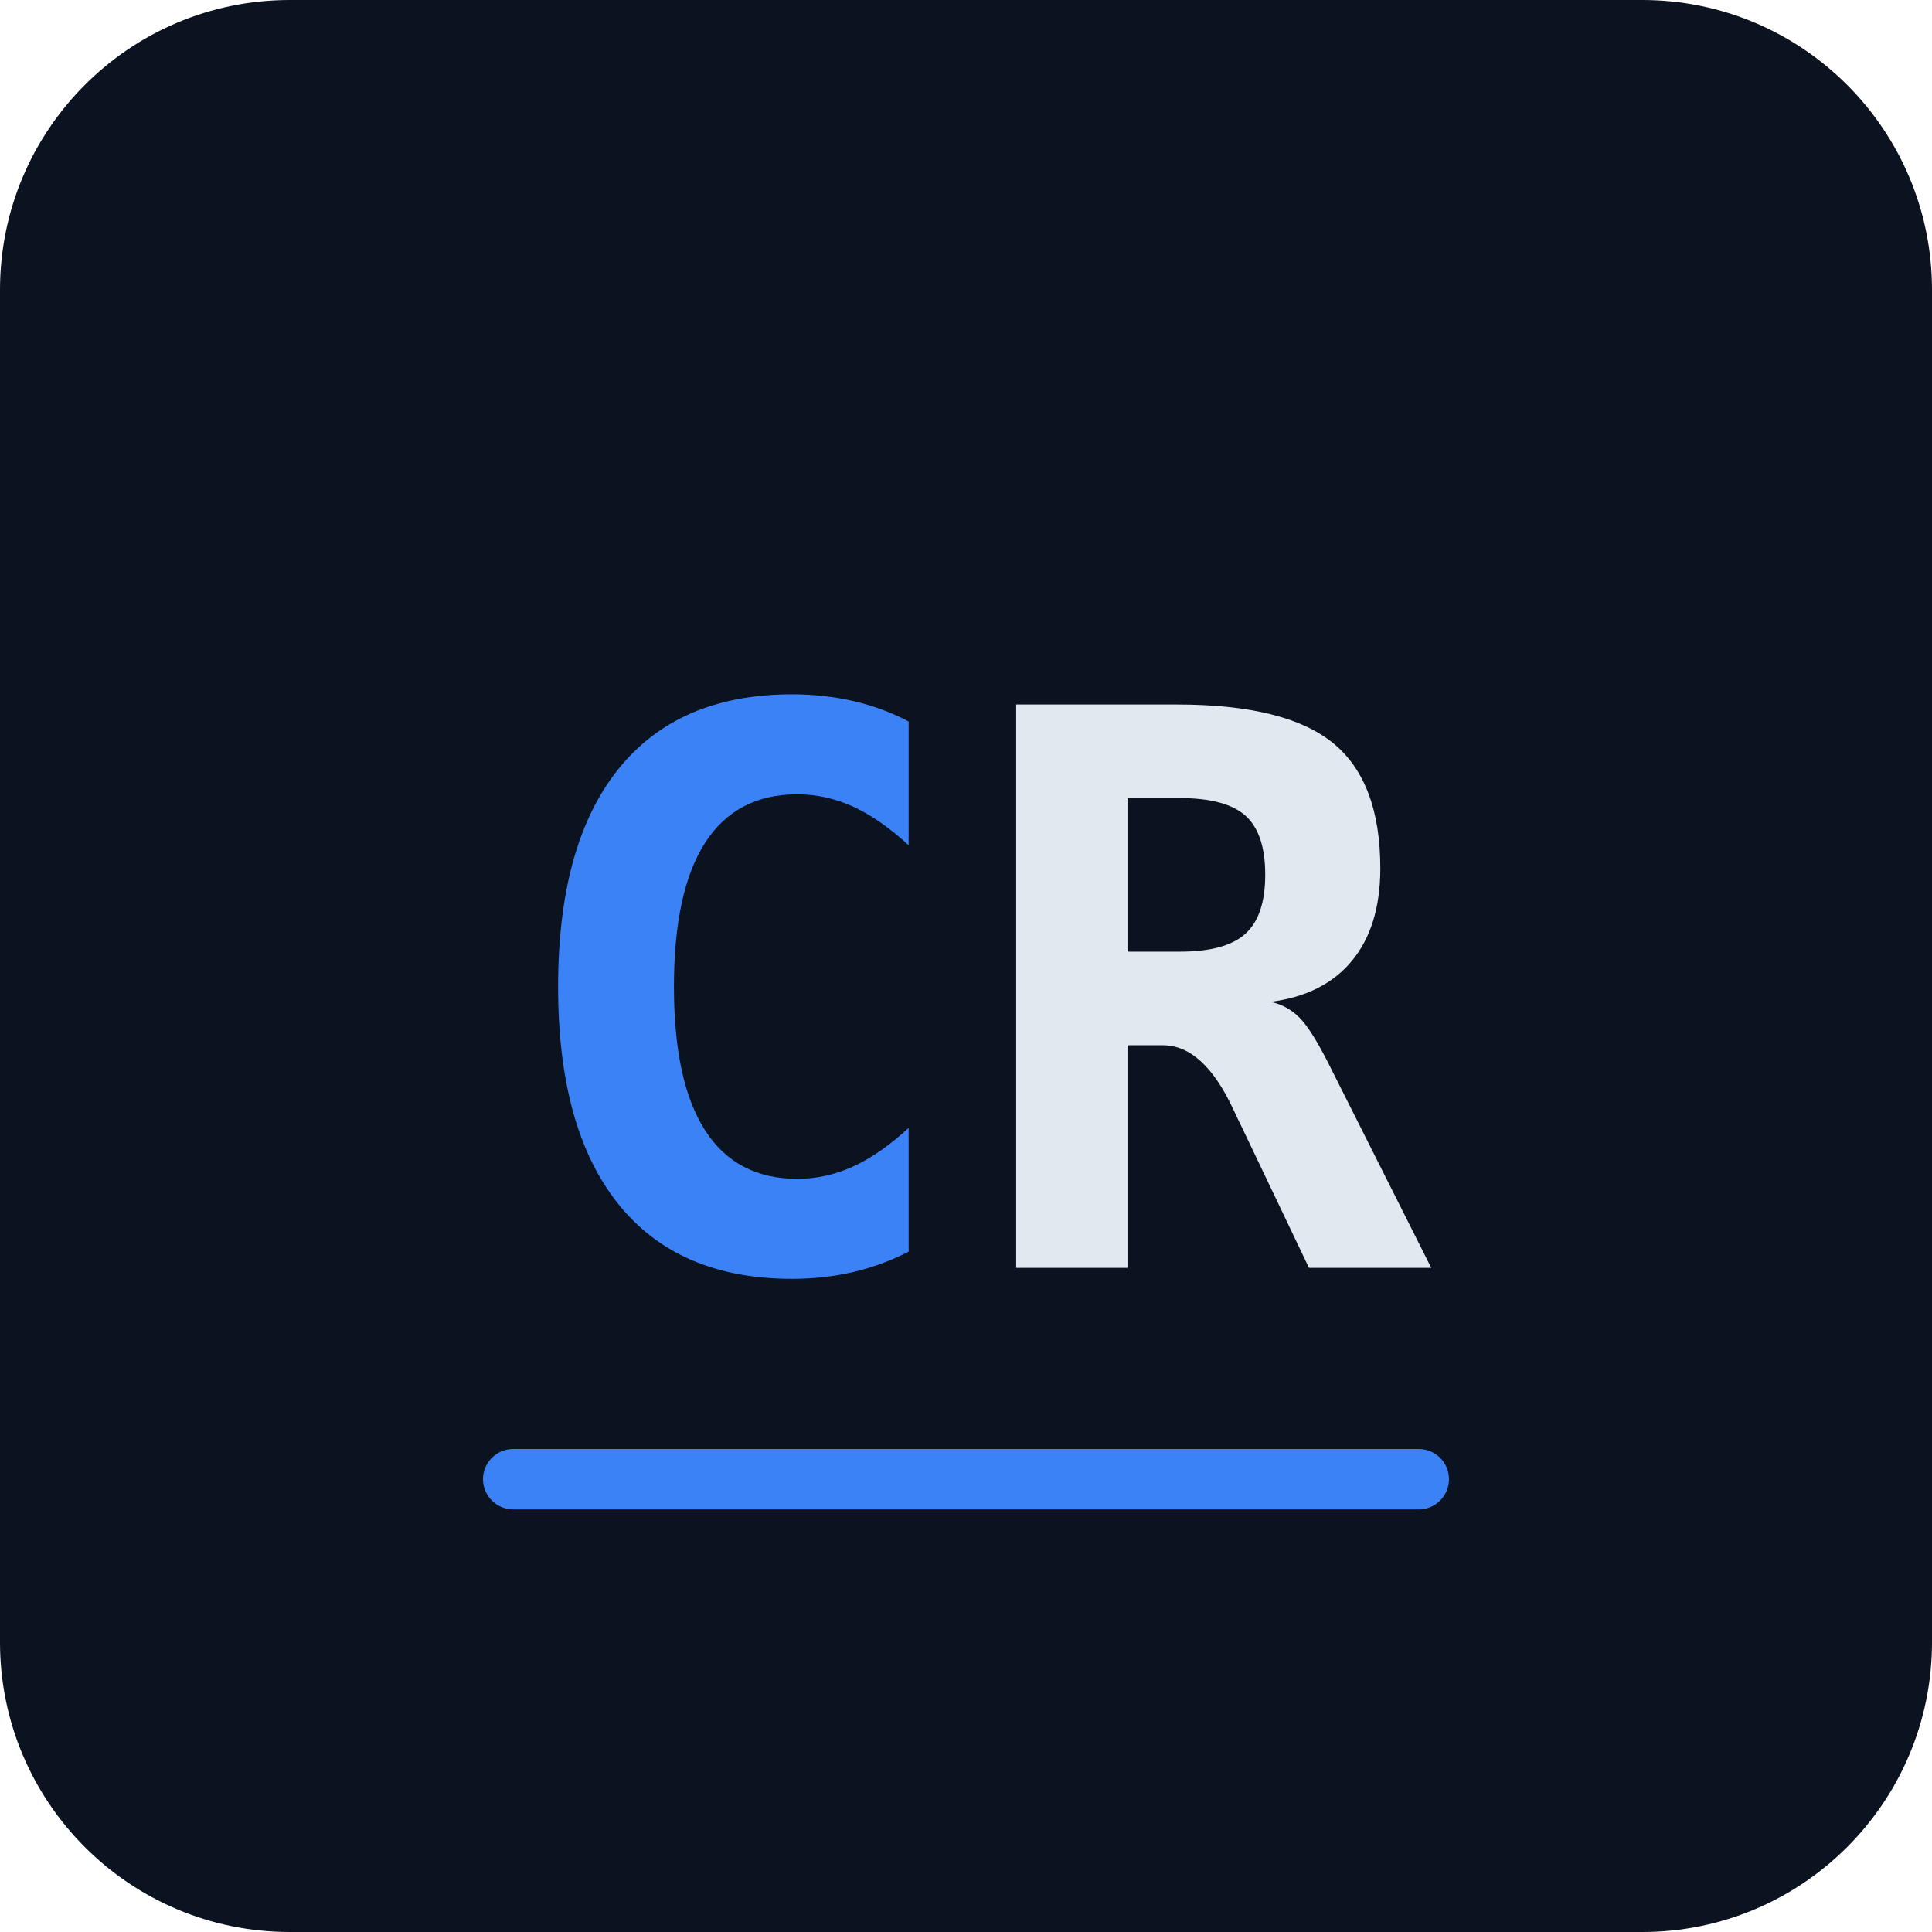
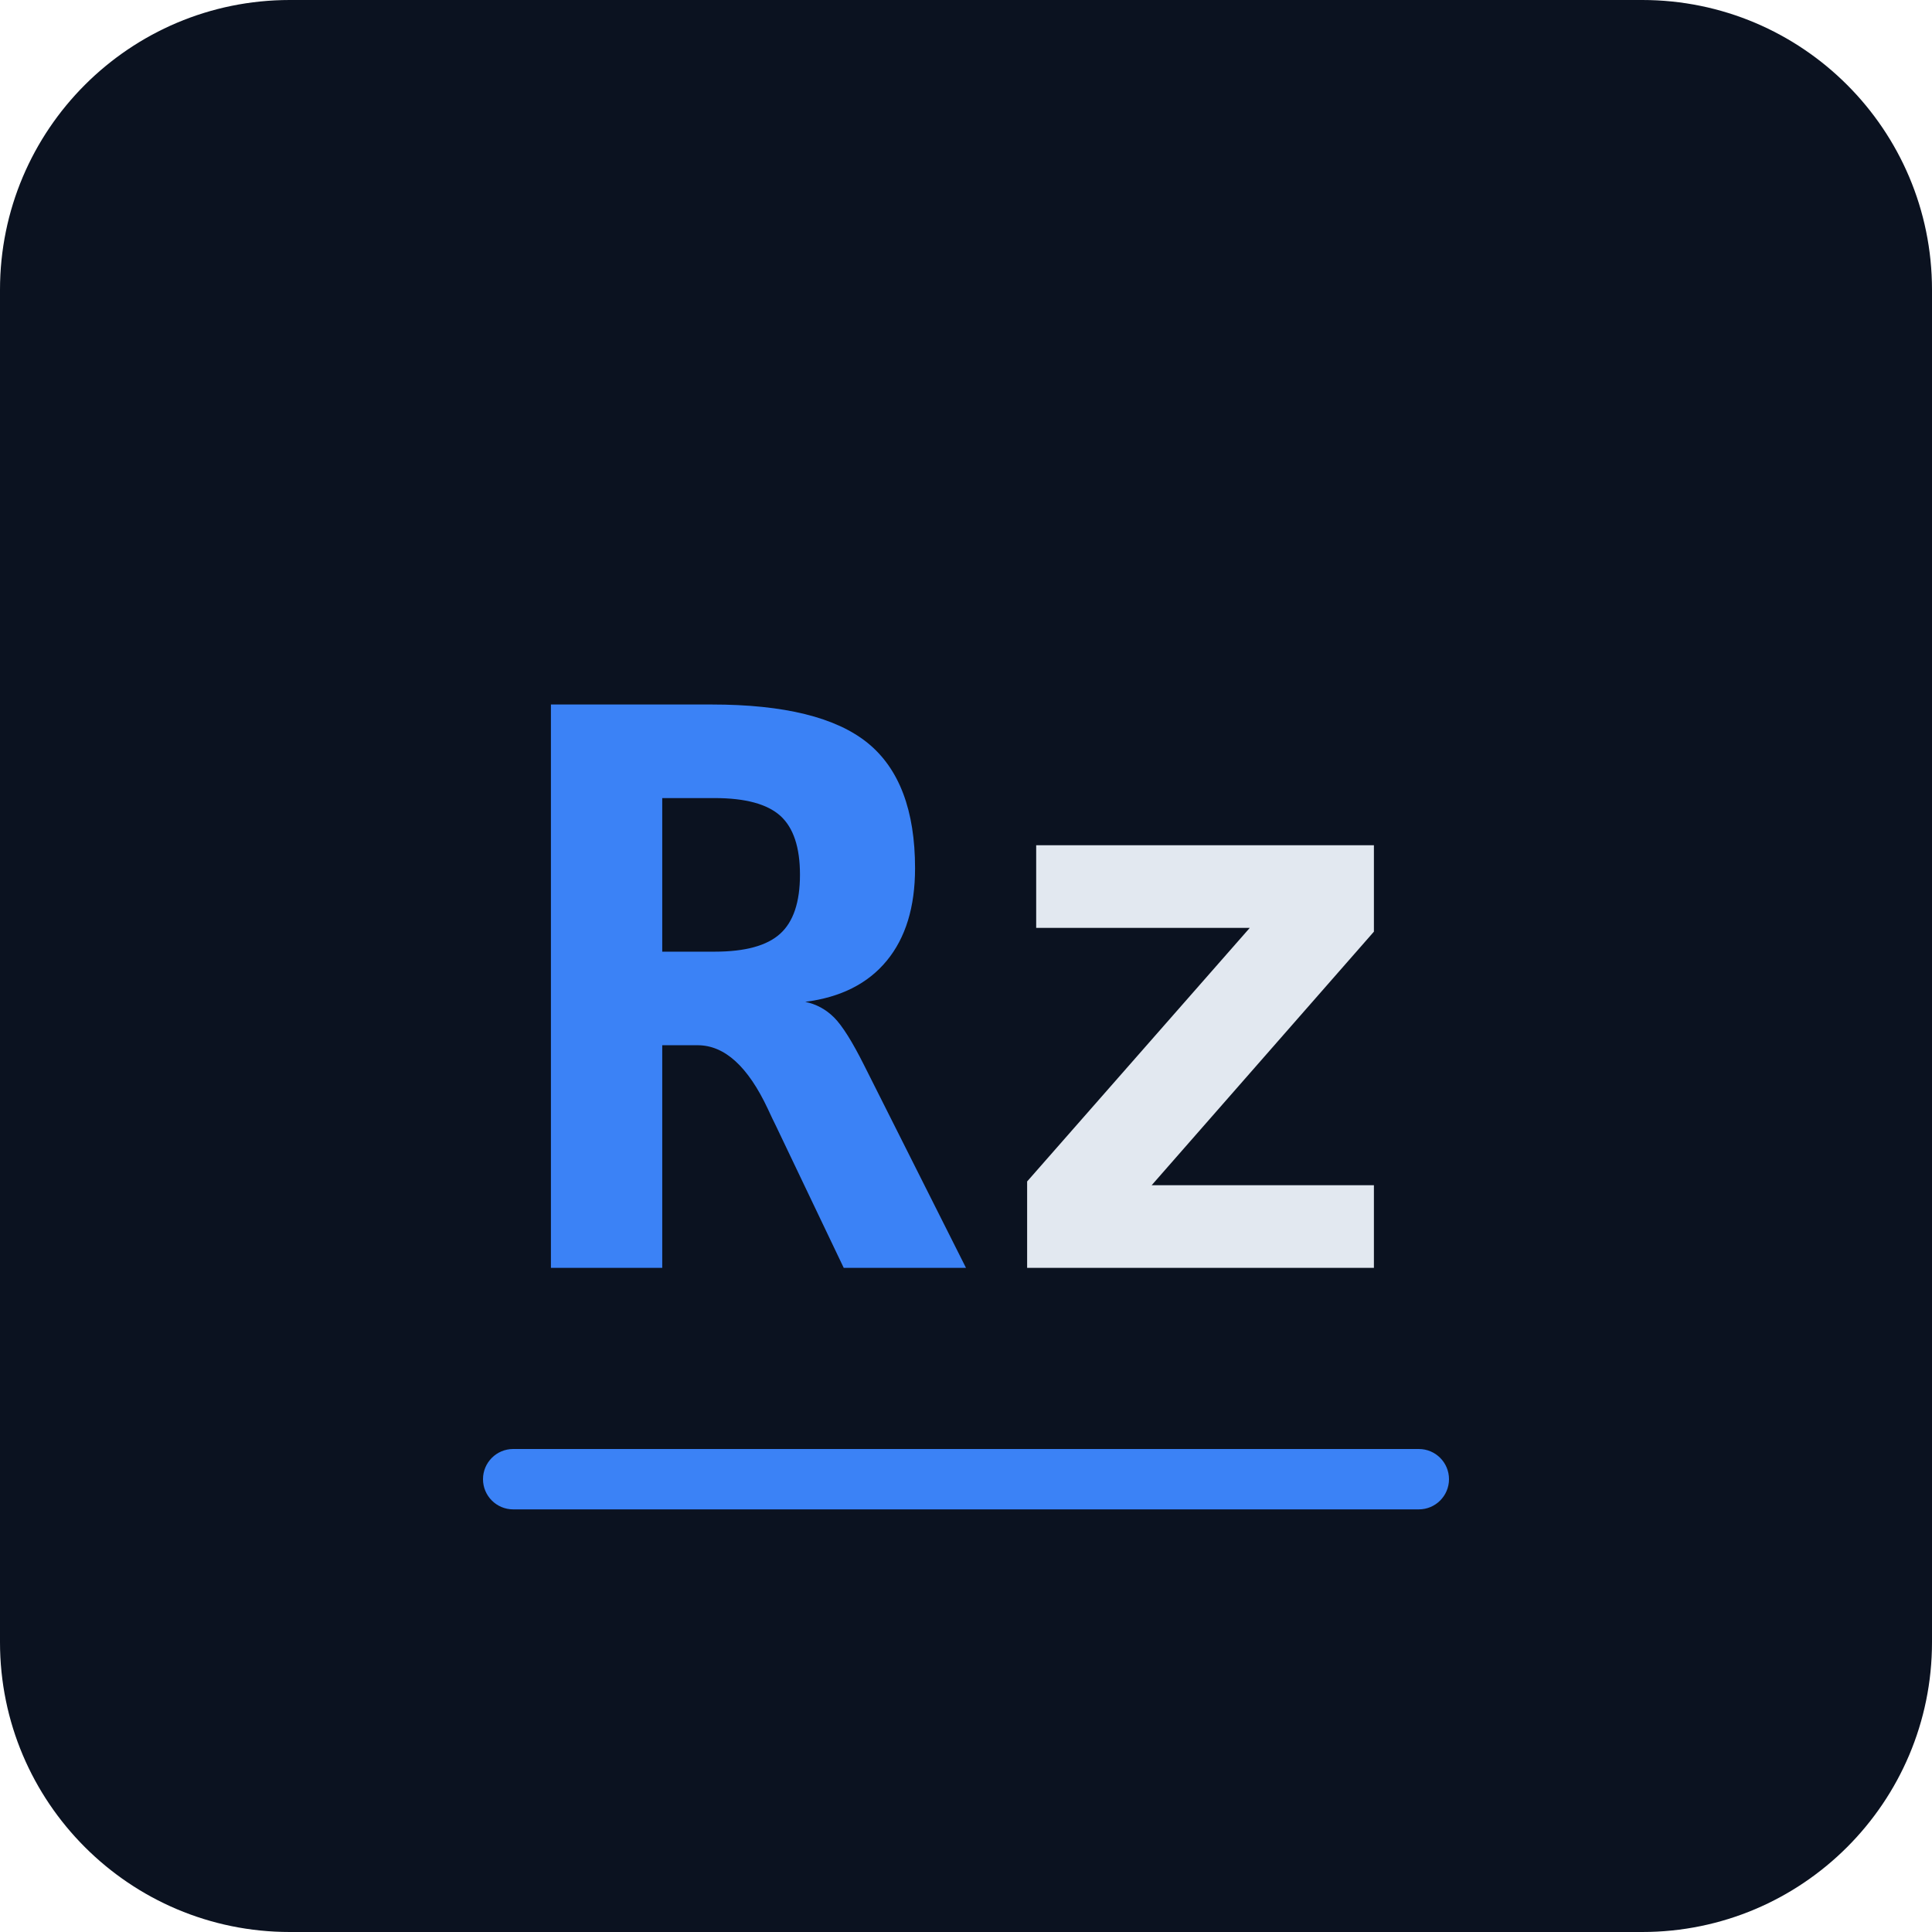
<svg xmlns="http://www.w3.org/2000/svg" width="160" height="160" viewBox="0 0 160 160">
  <rect width="160" height="160" rx="24" fill="#0B1220" />
  <text x="80" y="105" font-family="monospace" font-weight="700" font-size="64" fill="#3B82F6" text-anchor="middle">
-     C<tspan fill="#E2E8F0">R</tspan>
+     R<tspan fill="#E2E8F0">z</tspan>
  </text>
  <rect x="40" y="120" width="80" height="5" rx="2.5" fill="#3B82F6" />
</svg>
